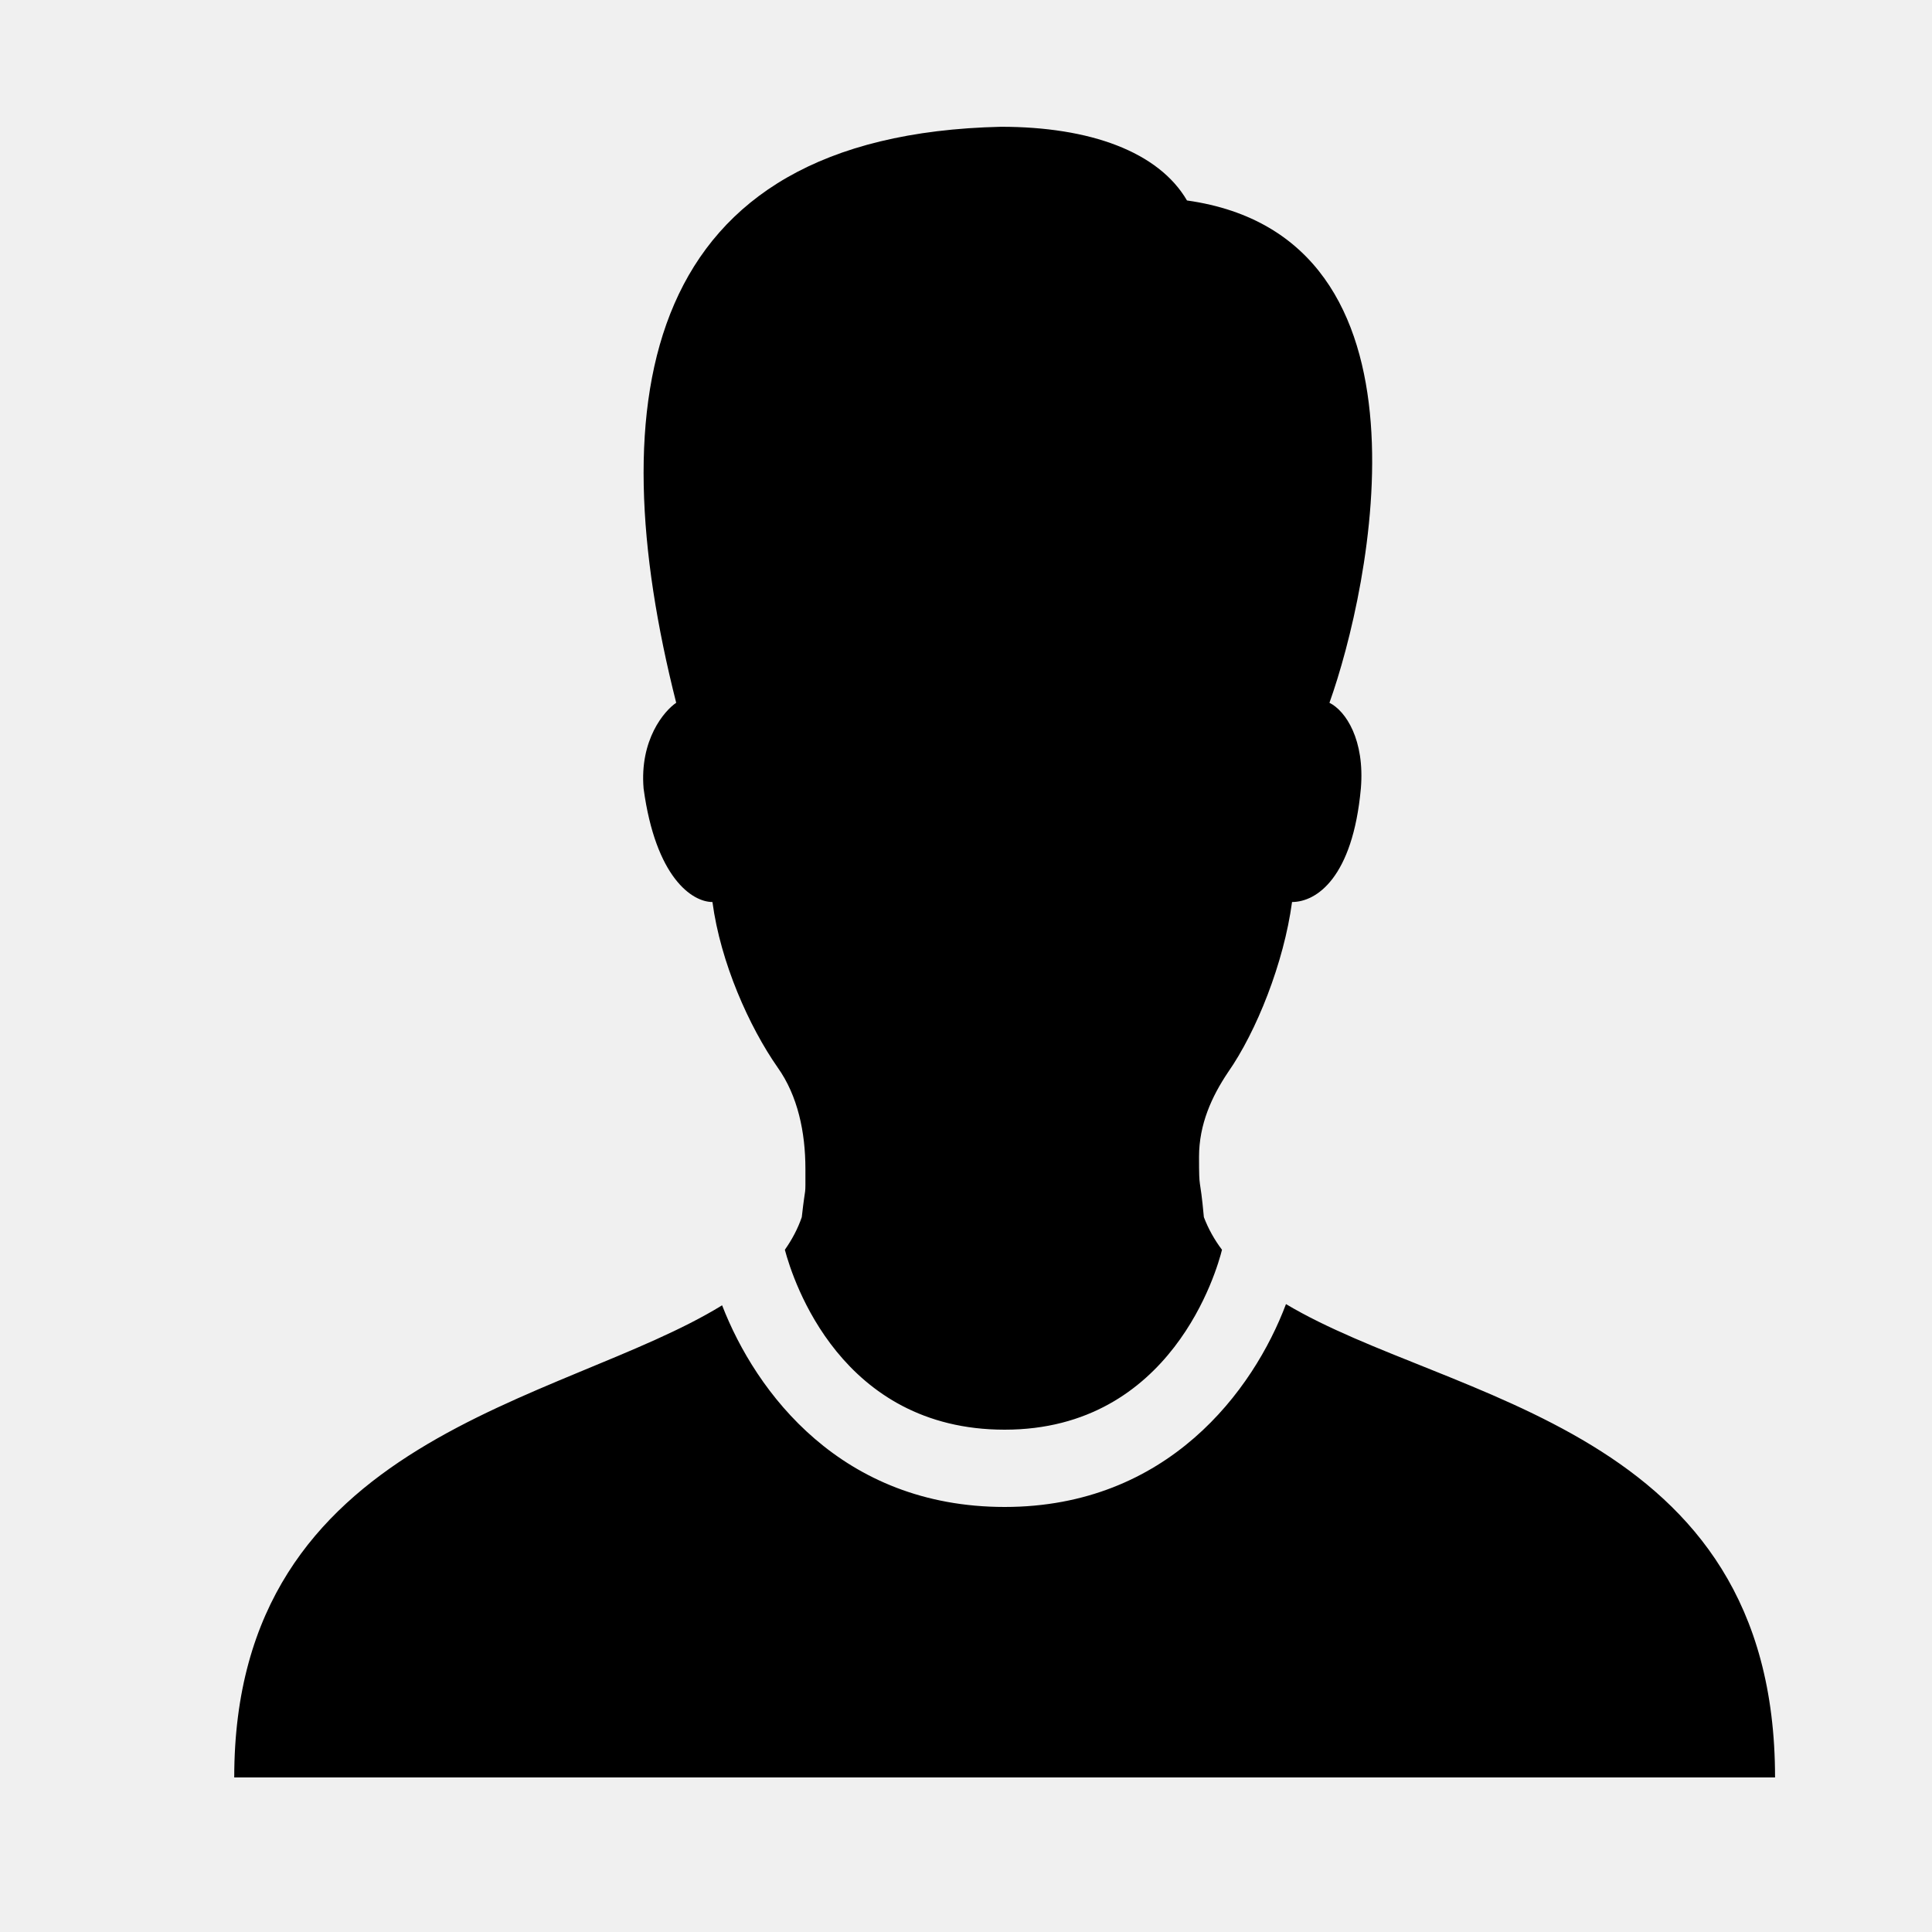
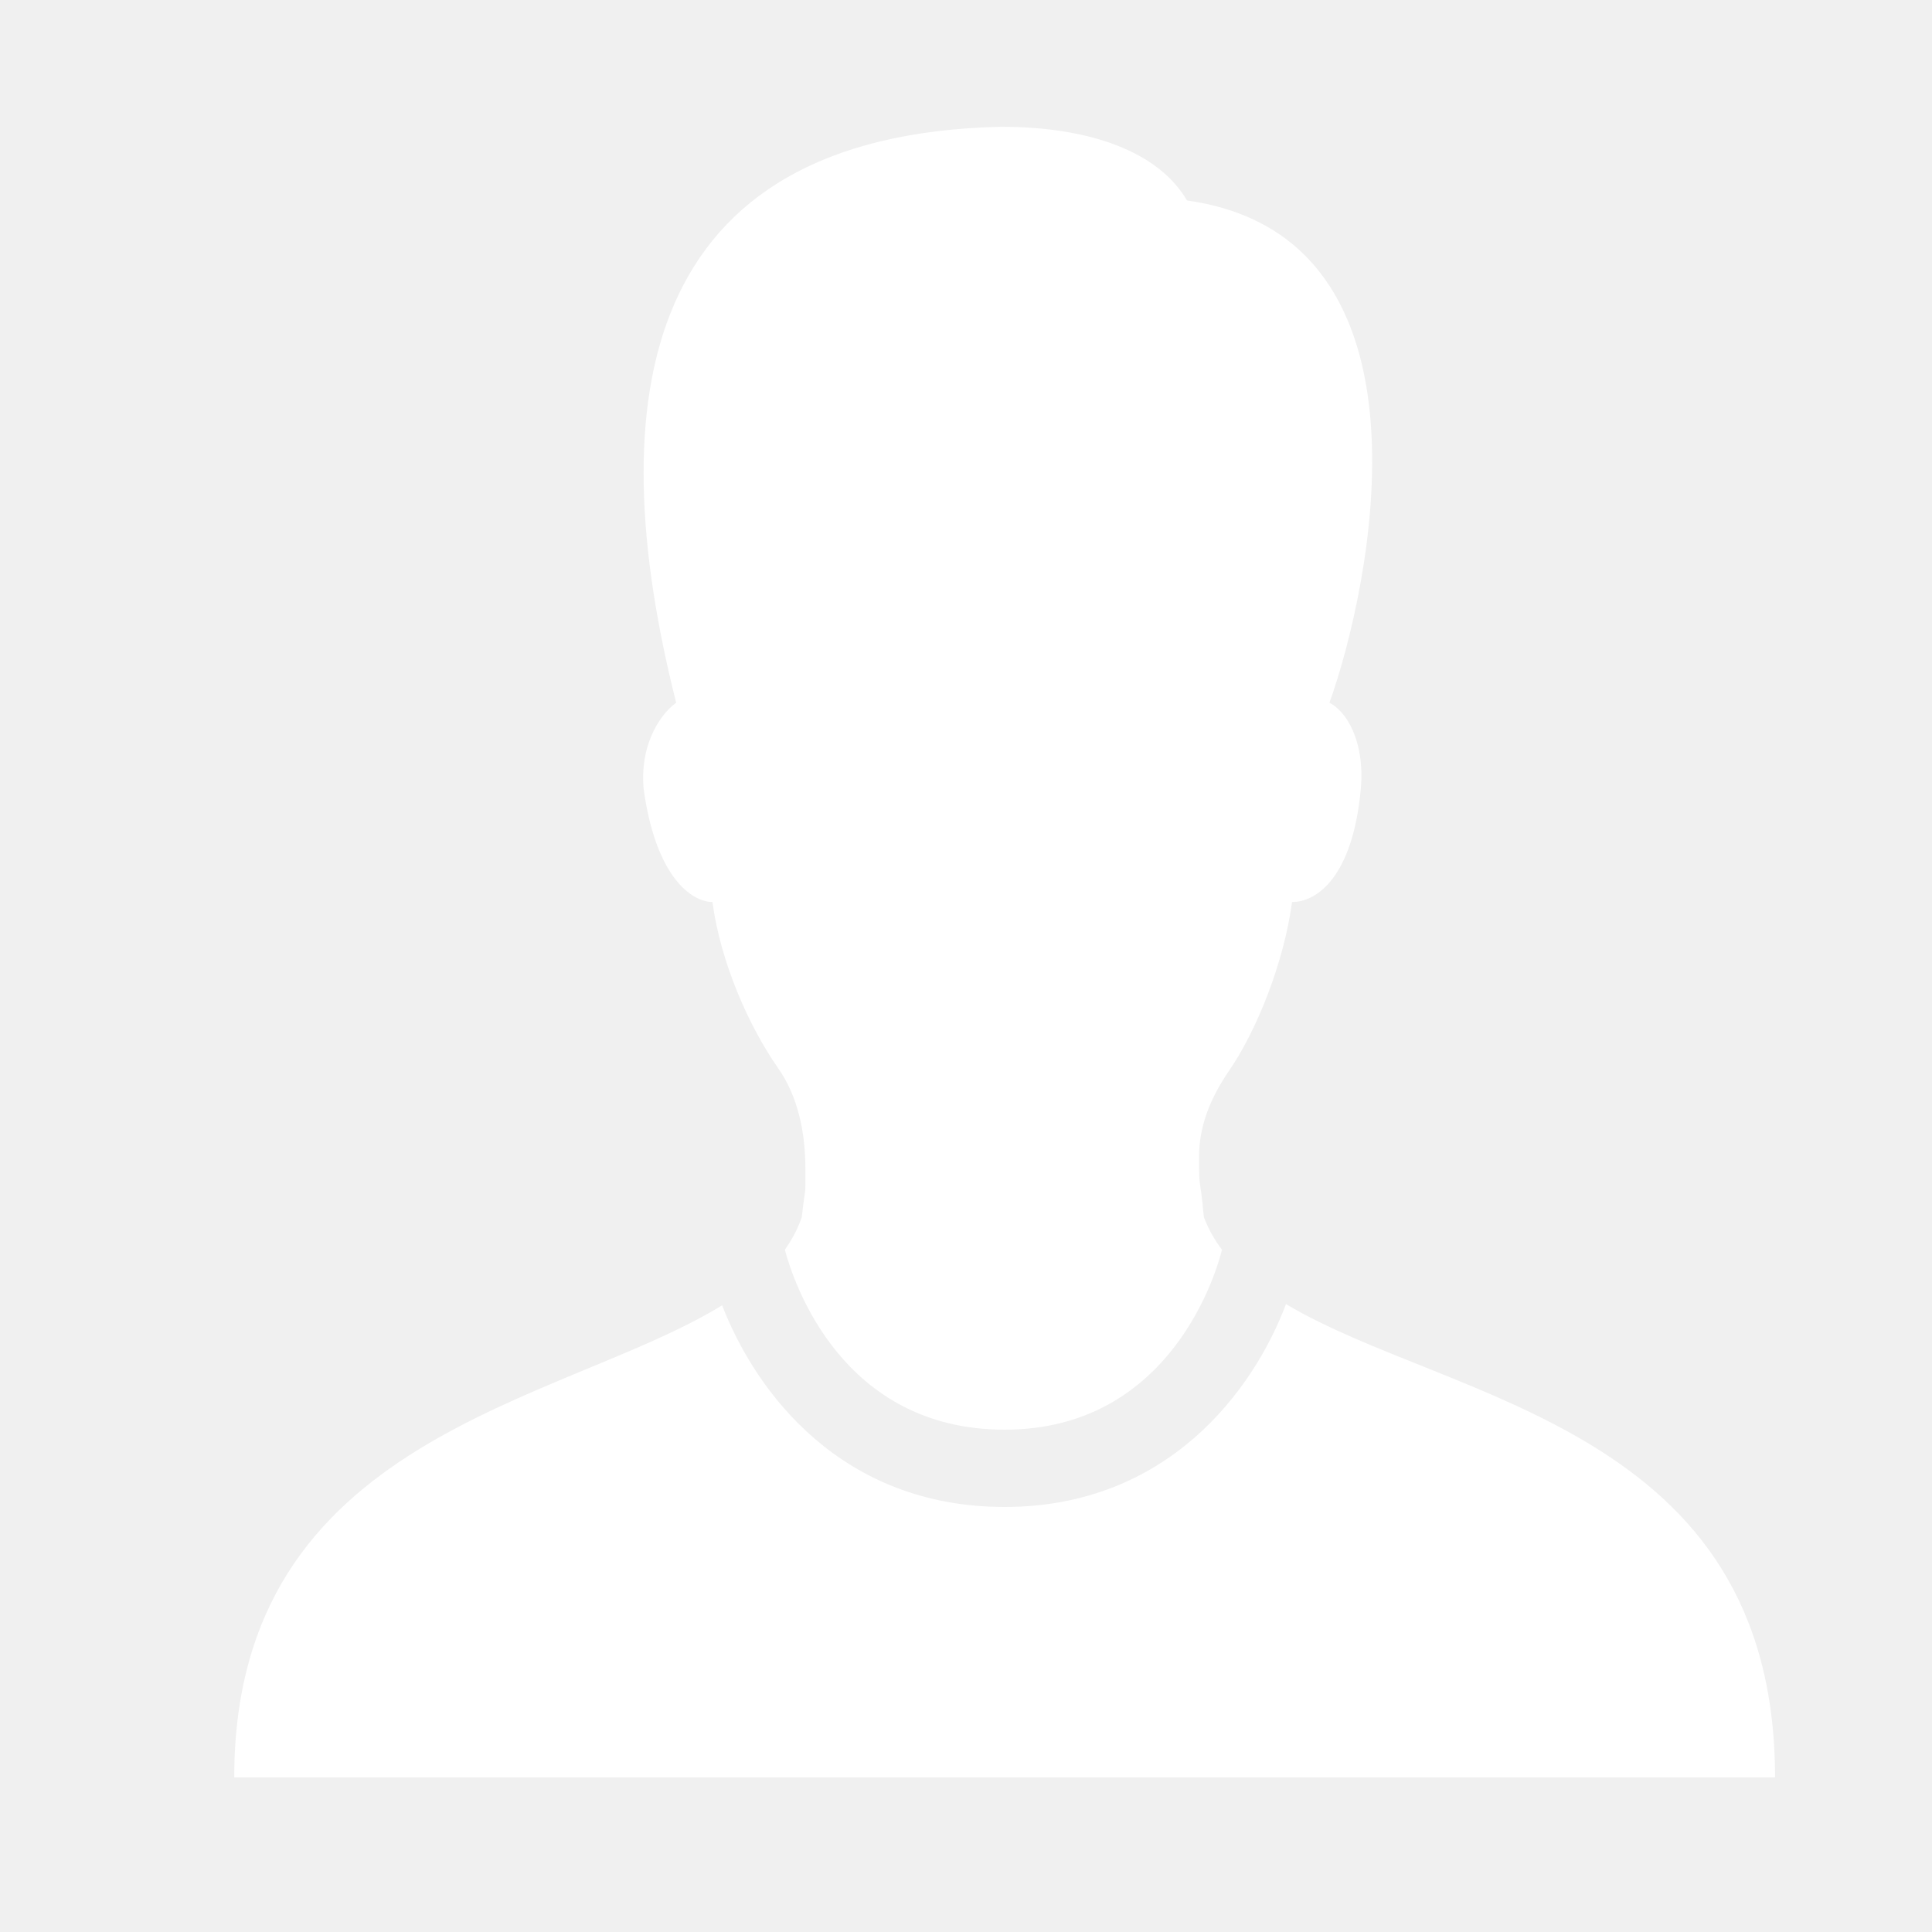
- <svg xmlns="http://www.w3.org/2000/svg" viewBox="0 0 50 50" width="50px" height="50px">
+ <svg xmlns="http://www.w3.org/2000/svg" viewBox="0 0 50 50" width="50px" height="50px" fill="#fff">
  <path d="M 25.906 3.281 C 16.566 3.492 15.508 10.316 17.5 18.188 C 17.188 18.398 16.551 19.148 16.656 20.406 C 16.969 22.715 17.914 23.344 18.438 23.344 C 18.648 24.918 19.391 26.574 20.125 27.625 C 20.648 28.359 20.844 29.305 20.844 30.25 C 20.844 31.09 20.855 30.555 20.75 31.5 C 20.645 31.805 20.496 32.082 20.312 32.344 C 20.527 33.152 21.766 37 26 37 C 30.336 37 31.5 32.848 31.625 32.344 C 31.43 32.086 31.273 31.805 31.156 31.5 C 31.051 30.348 31.031 30.883 31.031 29.938 C 31.031 29.098 31.359 28.379 31.781 27.75 C 32.516 26.699 33.227 24.918 33.438 23.344 C 34.07 23.344 35.008 22.715 35.219 20.406 C 35.324 19.148 34.828 18.398 34.406 18.188 C 35.457 15.25 37.434 6.133 30.719 5.188 C 29.984 3.93 28.215 3.281 25.906 3.281 Z M 33.281 33.75 C 32.441 35.984 30.219 39 26 39 C 21.777 39 19.562 36.039 18.688 33.781 C 14.531 36.34 6.062 37.125 6.062 46 L 45.938 46 C 45.938 36.898 37.508 36.273 33.281 33.75 Z" />
</svg>
